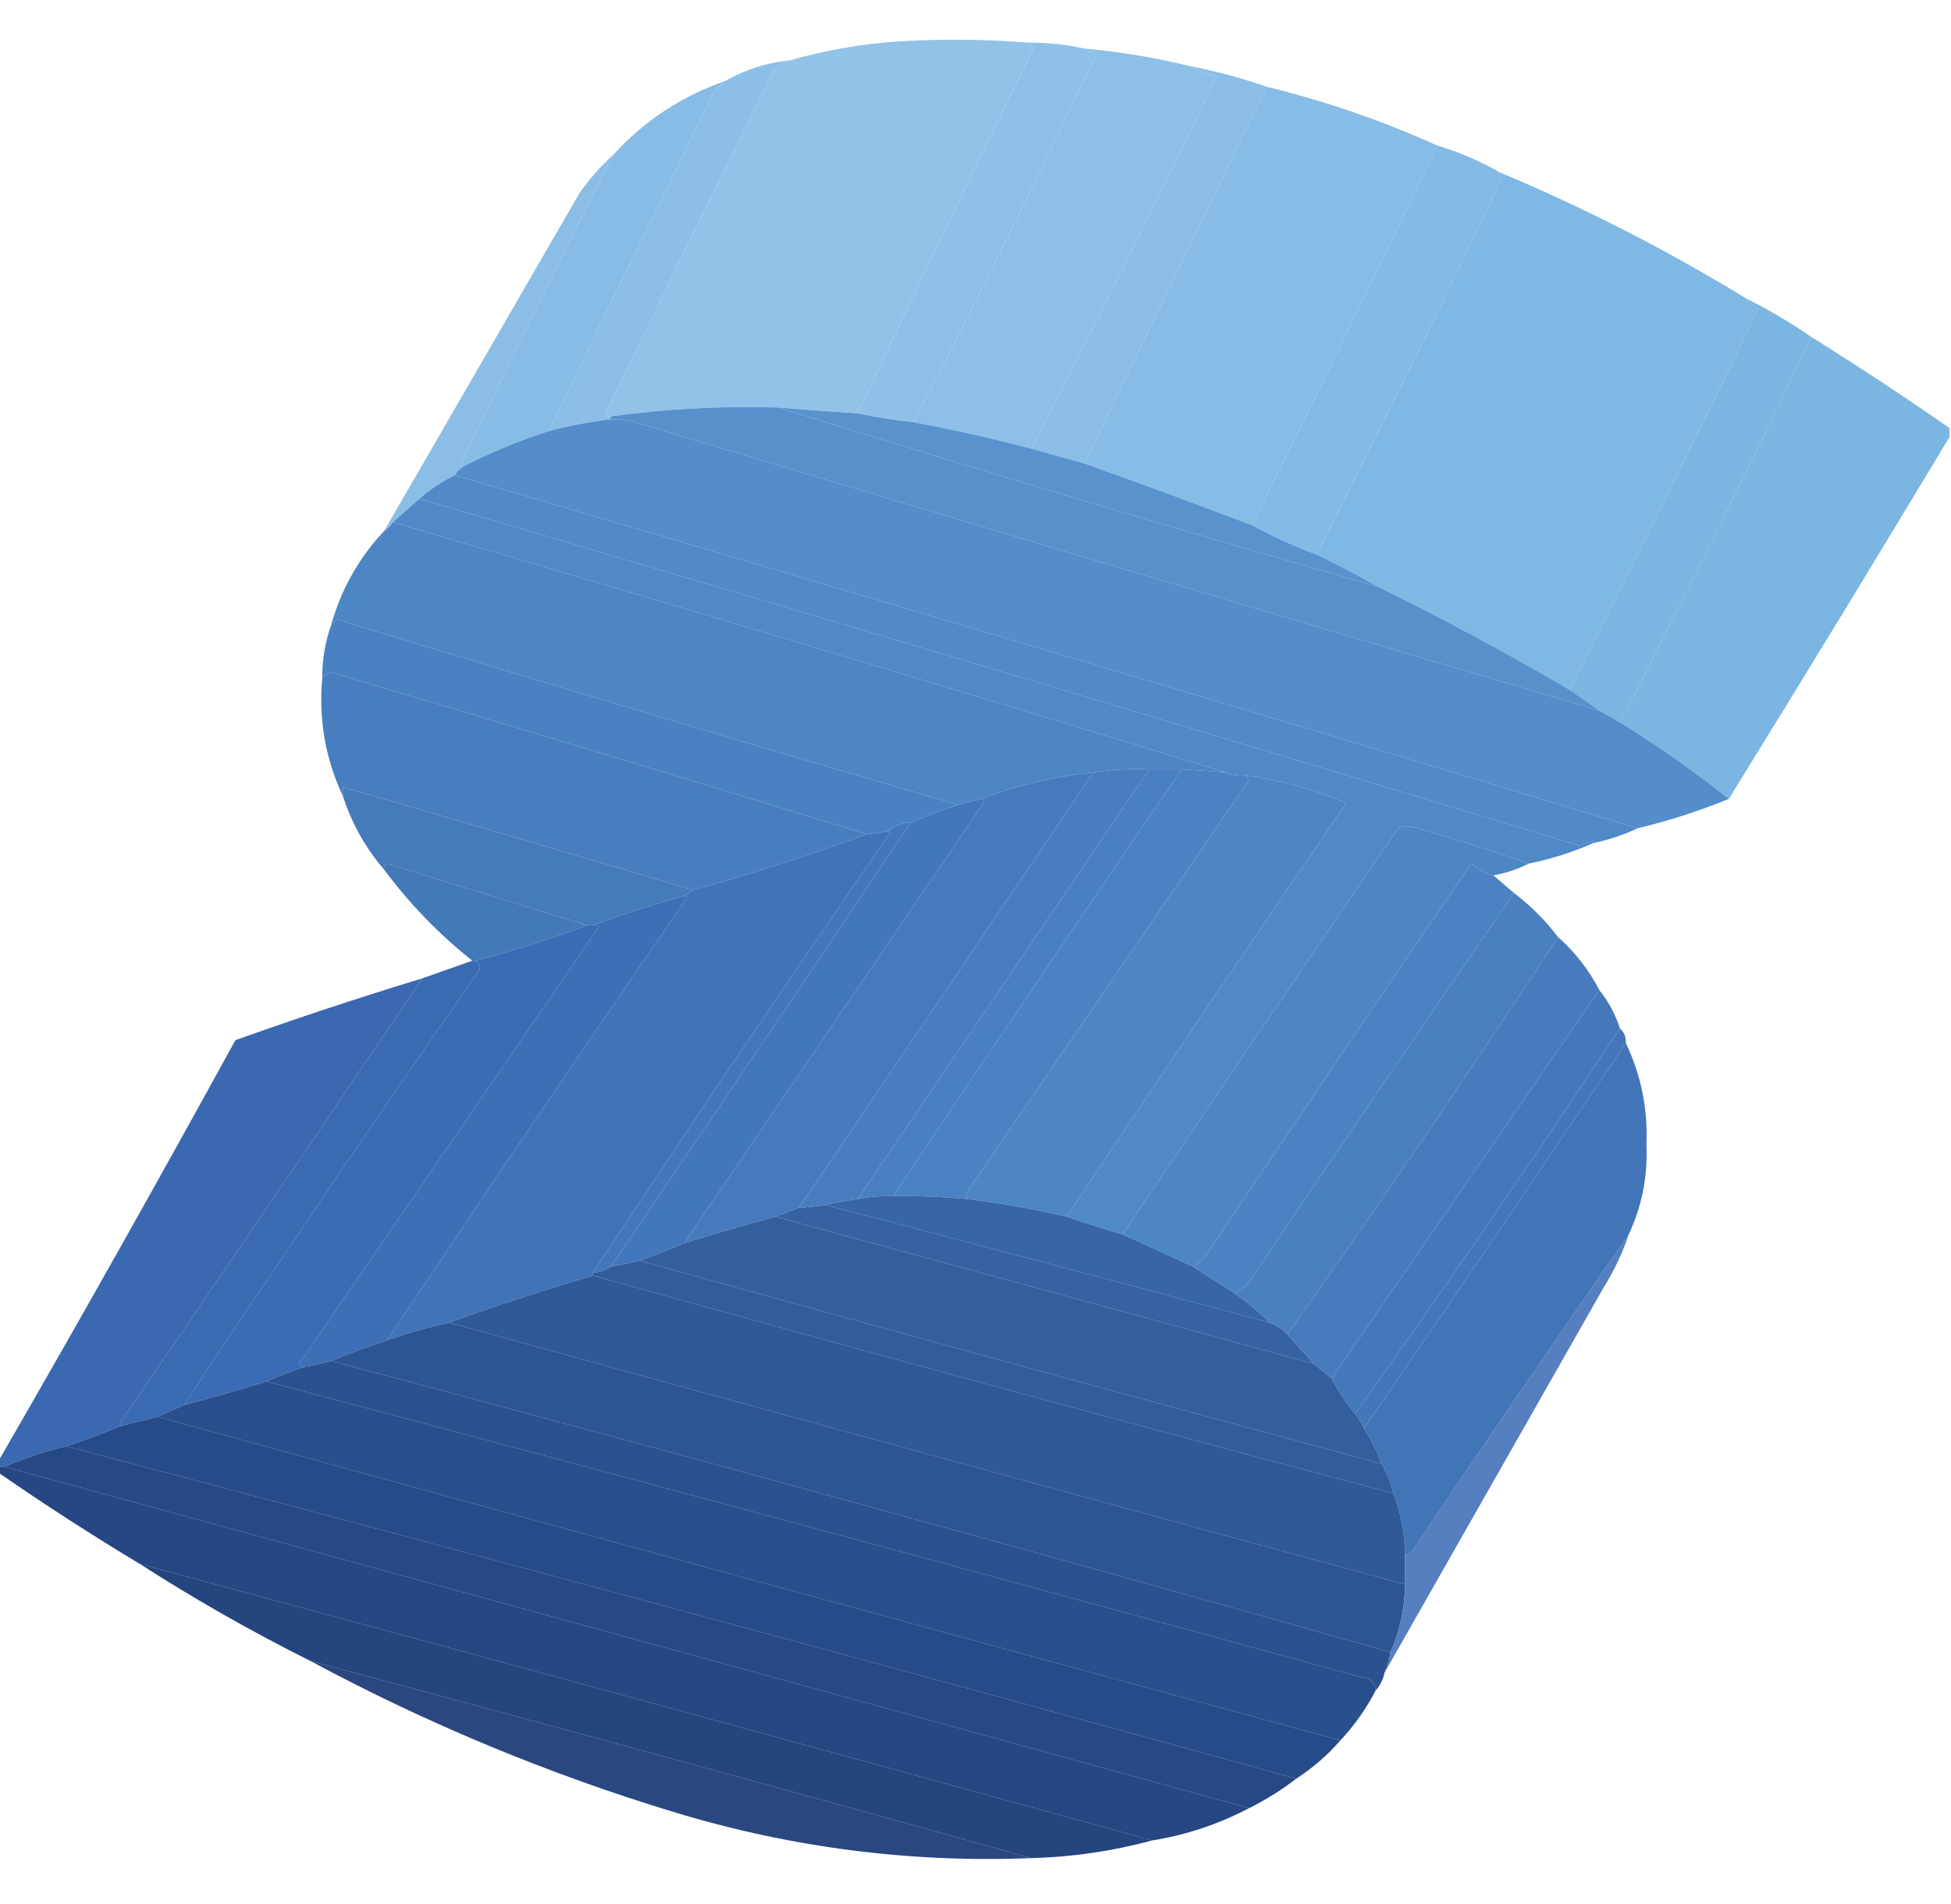
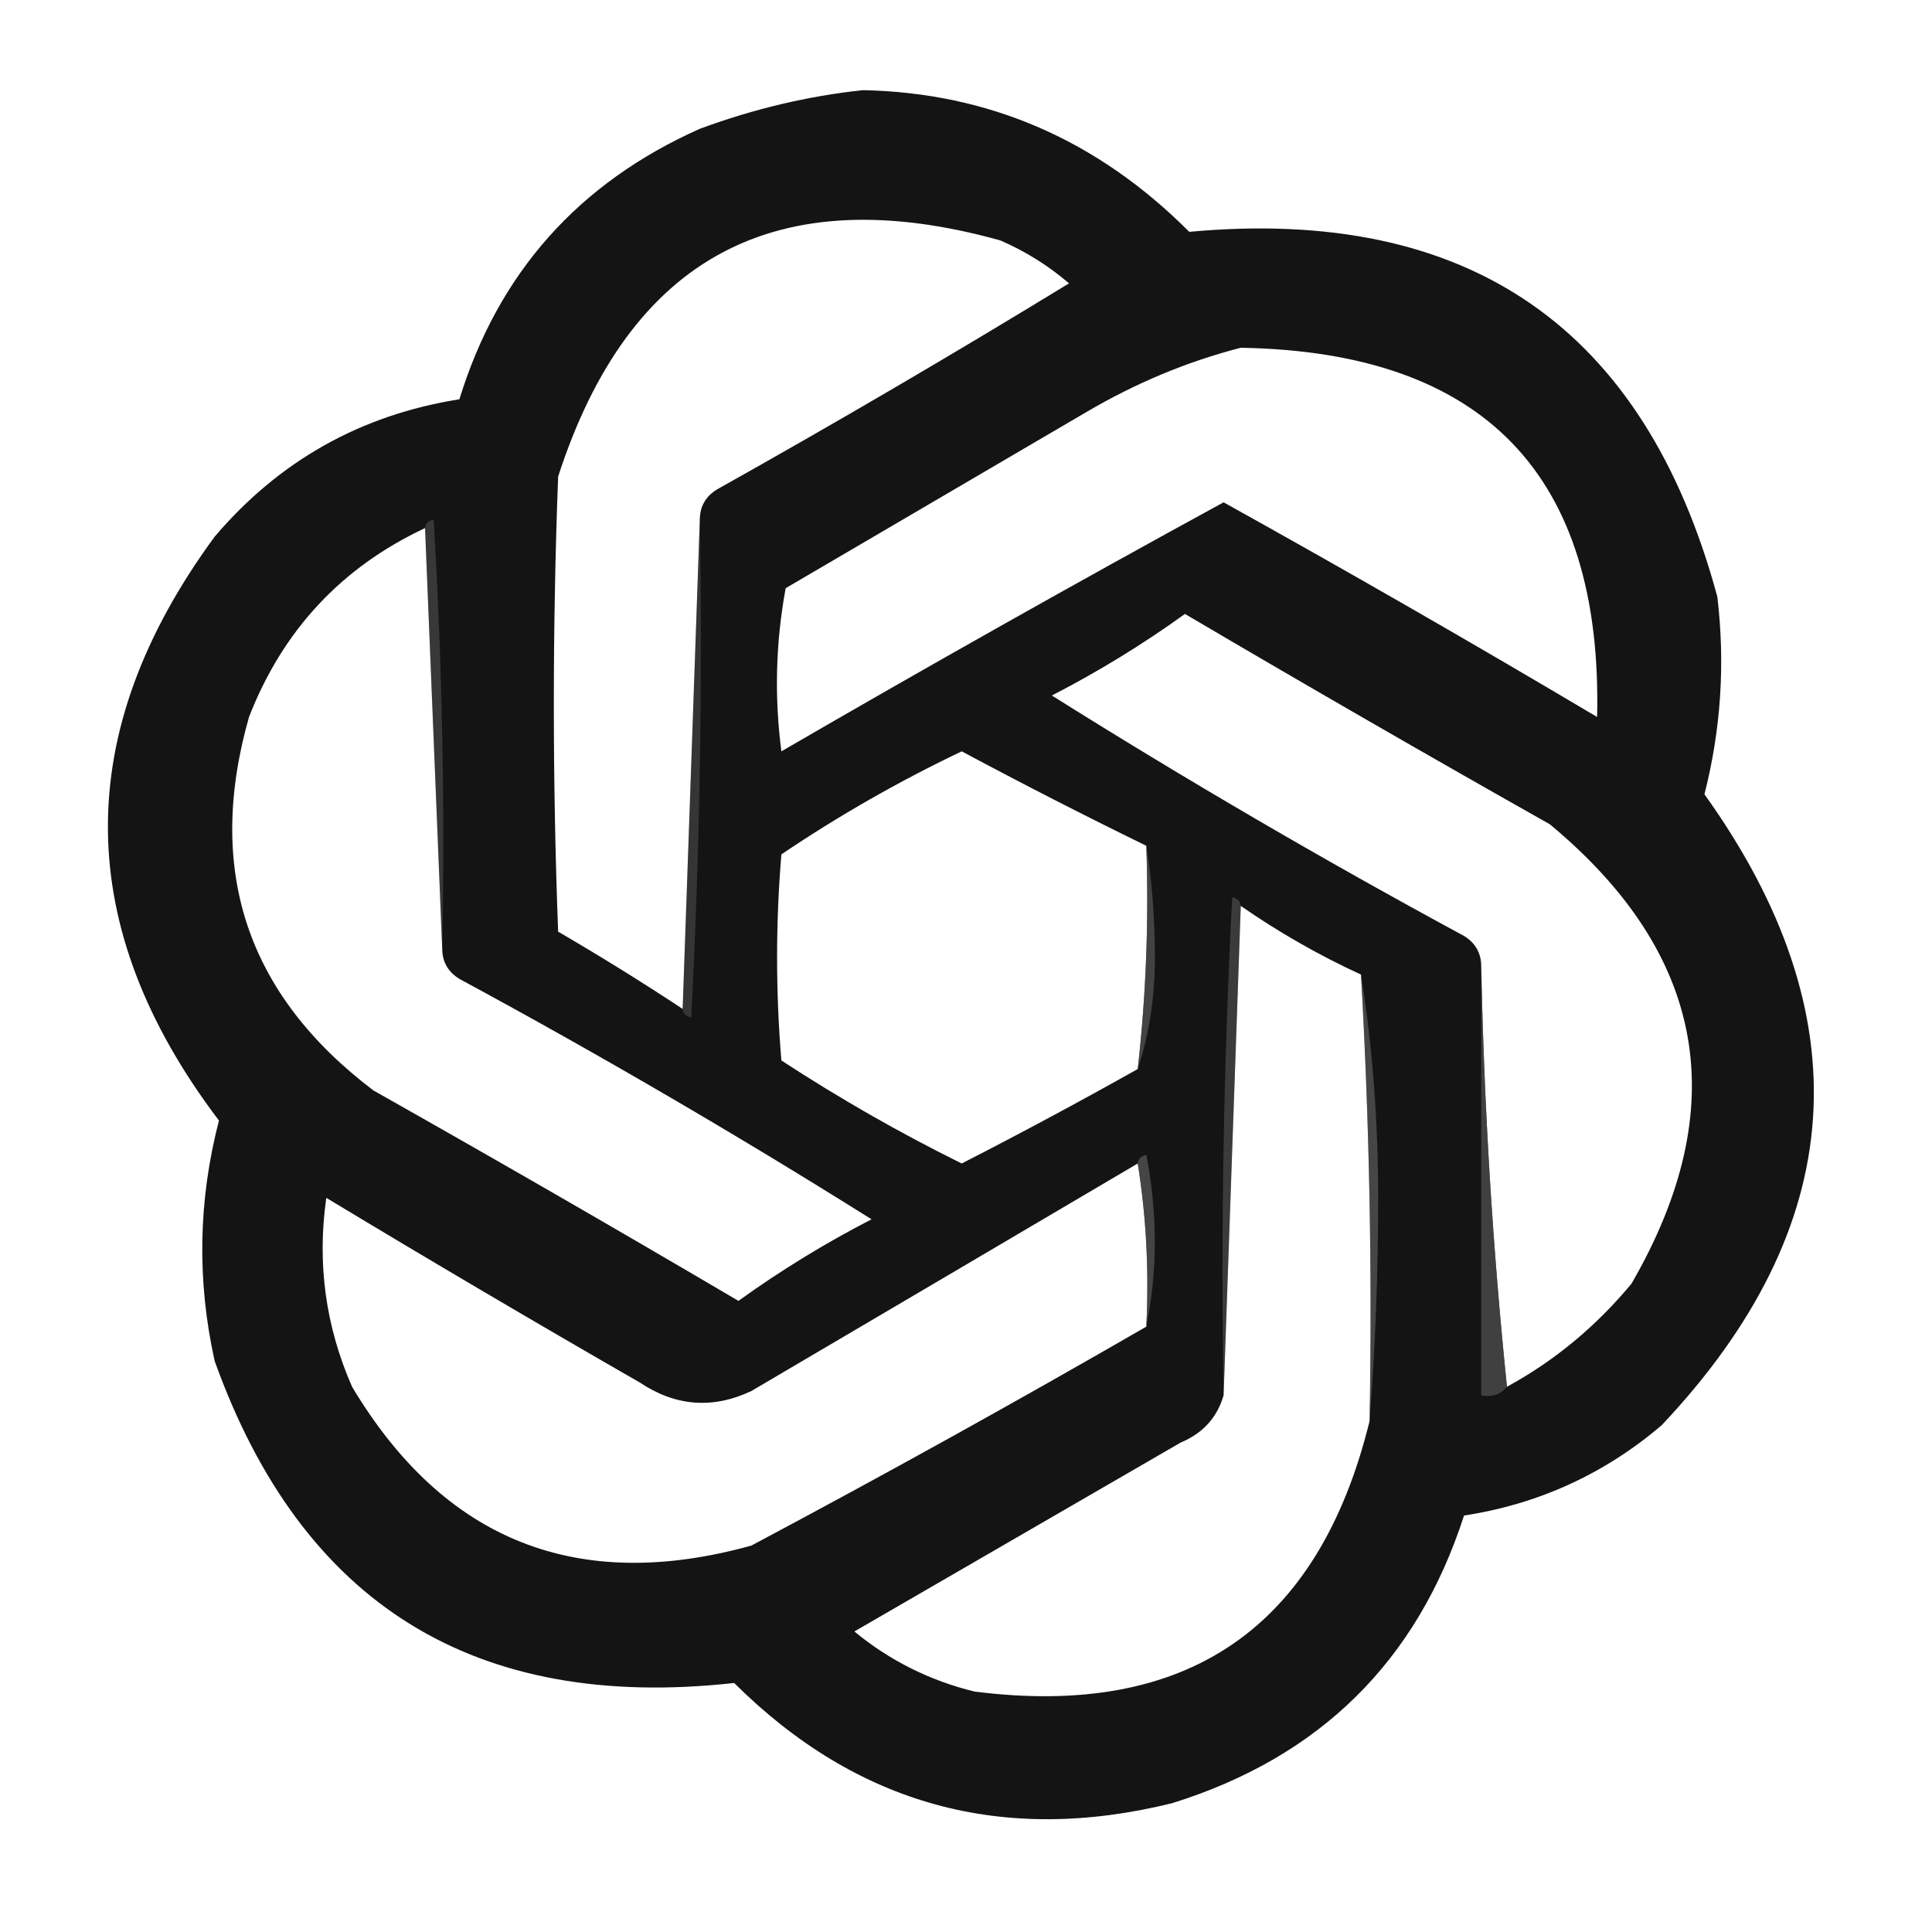
- <svg xmlns="http://www.w3.org/2000/svg" version="1.1" width="663px" height="647px" style="shape-rendering:geometricPrecision; text-rendering:geometricPrecision; image-rendering:optimizeQuality; fill-rule:evenodd; clip-rule:evenodd">
+ <svg xmlns="http://www.w3.org/2000/svg" version="1.1" width="225px" height="225px" style="shape-rendering:geometricPrecision; text-rendering:geometricPrecision; image-rendering:optimizeQuality; fill-rule:evenodd; clip-rule:evenodd">
  <g>
-     <path style="opacity:1" fill="#91c3e9" d="M 349.5,14.5 C 349.918,15.222 350.584,15.722 351.5,16C 331.082,57.334 311.082,98.834 291.5,140.5C 282.495,139.899 273.495,139.233 264.5,138.5C 245.403,137.921 226.403,138.921 207.5,141.5C 206.761,141.631 206.094,141.464 205.5,141C 224.523,101.787 243.689,62.621 263,23.5C 264.719,22.131 266.552,21.131 268.5,20.5C 280.796,16.95 293.463,14.783 306.5,14C 320.908,13.185 335.241,13.352 349.5,14.5 Z" />
+     <path style="opacity:1" fill="#141414" d="M 100.5,10.5 C 115.162,10.797 127.829,16.297 138.5,27C 171.03,23.999 191.53,38.166 200,69.5C 200.925,77.271 200.425,84.938 198.5,92.5C 217.016,118.36 215.349,142.86 193.5,166C 186.831,171.668 179.164,175.168 170.5,176.5C 165.019,193.48 153.686,204.647 136.5,210C 116.79,214.87 99.79,210.204 85.5,196C 55.32,199.34 35.153,186.84 25,158.5C 22.919,149.127 23.086,139.794 25.5,130.5C 8.425,107.975 8.258,85.308 25,62.5C 32.526,53.654 42.026,48.32 53.5,46.5C 58.027,31.802 67.36,21.302 81.5,15C 87.785,12.677 94.118,11.177 100.5,10.5 Z M 81.5,60.5 C 80.833,79.5 80.167,98.5 79.5,117.5C 74.815,114.4 69.981,111.4 65,108.5C 64.333,90.833 64.333,73.167 65,55.5C 73.283,29.913 90.449,20.746 116.5,28C 119.433,29.271 122.099,30.938 124.5,33C 110.998,41.252 97.331,49.252 83.5,57C 82.177,57.816 81.511,58.983 81.5,60.5 Z M 144.5,40.5 C 172.81,40.975 186.643,55.308 186,83.5C 171.629,74.967 157.129,66.633 142.5,58.5C 125.225,67.934 108.059,77.6 91,87.5C 90.169,81.141 90.336,74.807 91.5,68.5C 103.167,61.667 114.833,54.833 126.5,48C 132.27,44.605 138.27,42.105 144.5,40.5 Z M 49.5,61.5 C 50.167,77.833 50.833,94.167 51.5,110.5C 51.511,112.017 52.177,113.184 53.5,114C 69.828,122.829 85.828,132.162 101.5,142C 96.083,144.79 90.916,147.957 86,151.5C 71.915,143.207 57.748,135.04 43.5,127C 28.75,115.843 23.917,101.343 29,83.5C 32.935,73.4 39.769,66.067 49.5,61.5 Z M 175.5,161.5 C 173.838,145.359 172.838,129.026 172.5,112.5C 172.489,110.983 171.823,109.816 170.5,109C 154.172,100.171 138.172,90.838 122.5,81C 127.917,78.21 133.084,75.043 138,71.5C 152.085,79.793 166.252,87.96 180.5,96C 198.717,111.132 201.883,128.965 190,149.5C 185.851,154.497 181.017,158.497 175.5,161.5 Z M 133.5,98.5 C 133.803,107.251 133.47,115.918 132.5,124.5C 125.757,128.289 118.924,131.955 112,135.5C 104.753,131.916 97.753,127.916 91,123.5C 90.333,115.5 90.333,107.5 91,99.5C 97.69,94.987 104.69,90.987 112,87.5C 119.126,91.313 126.293,94.98 133.5,98.5 Z M 144.5,105.5 C 148.909,108.567 153.576,111.233 158.5,113.5C 159.485,130.756 159.819,148.09 159.5,165.5C 153.569,189.638 138.236,200.138 113.5,197C 108.275,195.721 103.609,193.388 99.5,190C 112.167,182.667 124.833,175.333 137.5,168C 140.079,166.924 141.746,165.091 142.5,162.5C 143.167,143.5 143.833,124.5 144.5,105.5 Z M 132.5,135.5 C 133.49,141.645 133.823,147.978 133.5,154.5C 118.382,163.229 103.049,171.729 87.5,180C 67.234,185.612 51.734,179.445 41,161.5C 37.913,154.463 36.913,147.13 38,139.5C 50.084,146.793 62.251,153.959 74.5,161C 78.669,163.788 83.003,164.121 87.5,162C 102.563,153.14 117.563,144.307 132.5,135.5 Z" />
  </g>
  <g>
-     <path style="opacity:1" fill="#8ec1e8" d="M 349.5,14.5 C 356.05,14.454 362.383,15.121 368.5,16.5C 369.718,17.161 371.051,17.828 372.5,18.5C 352.54,60.752 331.873,102.418 310.5,143.5C 303.992,142.763 297.659,141.763 291.5,140.5C 311.082,98.834 331.082,57.334 351.5,16C 350.584,15.722 349.918,15.222 349.5,14.5 Z" />
+     <path style="opacity:0.207" fill="#c3c3c3" d="M 49.5,61.5 C 49.56,60.957 49.893,60.624 50.5,60.5C 51.499,77.153 51.833,93.82 51.5,110.5C 50.833,94.167 50.167,77.833 49.5,61.5 Z" />
  </g>
  <g>
-     <path style="opacity:1" fill="#8cc0e7" d="M 368.5,16.5 C 380.659,17.599 392.659,19.599 404.5,22.5C 407.21,24.108 410.21,25.275 413.5,26C 393.125,68.583 372.125,110.75 350.5,152.5C 337.163,148.969 323.83,145.969 310.5,143.5C 331.873,102.418 352.54,60.752 372.5,18.5C 371.051,17.828 369.718,17.161 368.5,16.5 Z" />
+     <path style="opacity:0.183" fill="#cccccc" d="M 81.5,60.5 C 81.833,79.845 81.5,99.178 80.5,118.5C 79.893,118.376 79.56,118.043 79.5,117.5C 80.167,98.5 80.833,79.5 81.5,60.5 Z" />
  </g>
  <g>
-     <path style="opacity:1" fill="#8bbfe7" d="M 268.5,20.5 C 266.552,21.131 264.719,22.131 263,23.5C 243.689,62.621 224.523,101.787 205.5,141C 206.094,141.464 206.761,141.631 207.5,141.5C 207.5,141.833 207.5,142.167 207.5,142.5C 200.407,143.357 193.407,144.69 186.5,146.5C 205.048,107.737 223.881,69.071 243,30.5C 244.145,29.364 245.312,28.364 246.5,27.5C 253.254,23.639 260.587,21.306 268.5,20.5 Z" />
+     <path style="opacity:0.619" fill="#5f5f5f" d="M 133.5,98.5 C 134.166,102.653 134.499,106.987 134.5,111.5C 134.492,116.222 133.825,120.555 132.5,124.5C 133.47,115.918 133.803,107.251 133.5,98.5 Z" />
  </g>
  <g>
-     <path style="opacity:1" fill="#8abee6" d="M 404.5,22.5 C 413.439,24.233 422.106,26.566 430.5,29.5C 409.833,72.167 389.167,114.833 368.5,157.5C 362.413,155.822 356.413,154.156 350.5,152.5C 372.125,110.75 393.125,68.583 413.5,26C 410.21,25.275 407.21,24.108 404.5,22.5 Z" />
+     <path style="opacity:0.231" fill="#bfbfbf" d="M 144.5,105.5 C 143.833,124.5 143.167,143.5 142.5,162.5C 142.167,143.155 142.5,123.822 143.5,104.5C 144.107,104.624 144.44,104.957 144.5,105.5 Z" />
  </g>
  <g>
-     <path style="opacity:0.999" fill="#86bce6" d="M 246.5,27.5 C 245.312,28.364 244.145,29.364 243,30.5C 223.881,69.071 205.048,107.737 186.5,146.5C 176.515,149.718 166.848,153.718 157.5,158.5C 157.062,158.565 156.728,158.399 156.5,158C 173.46,122.58 190.794,87.413 208.5,52.5C 219.023,40.989 231.69,32.656 246.5,27.5 Z" />
+     <path style="opacity:0.678" fill="#555555" d="M 172.5,112.5 C 172.838,129.026 173.838,145.359 175.5,161.5C 174.791,162.404 173.791,162.737 172.5,162.5C 172.5,145.833 172.5,129.167 172.5,112.5 Z" />
  </g>
  <g>
-     <path style="opacity:0.999" fill="#87bce6" d="M 430.5,29.5 C 450.541,34.402 469.875,41.068 488.5,49.5C 467.739,92.688 446.739,135.688 425.5,178.5C 406.514,171.284 387.514,164.284 368.5,157.5C 389.167,114.833 409.833,72.167 430.5,29.5 Z" />
+     <path style="opacity:0.38" fill="#989898" d="M 158.5,113.5 C 159.831,121.807 160.498,130.473 160.5,139.5C 160.5,148.34 160.166,157.007 159.5,165.5C 159.819,148.09 159.485,130.756 158.5,113.5 Z" />
  </g>
  <g>
-     <path style="opacity:1" fill="#84bae5" d="M 488.5,49.5 C 495.906,51.707 502.906,54.707 509.5,58.5C 509.804,59.15 510.137,59.816 510.5,60.5C 489.981,103.535 468.981,146.202 447.5,188.5C 439.86,185.677 432.527,182.344 425.5,178.5C 446.739,135.688 467.739,92.688 488.5,49.5 Z" />
-   </g>
-   <g>
-     <path style="opacity:0.918" fill="#81b9e4" d="M 208.5,52.5 C 190.794,87.413 173.46,122.58 156.5,158C 156.728,158.399 157.062,158.565 157.5,158.5C 156.306,159.272 155.306,160.272 154.5,161.5C 150.148,163.673 146.148,166.34 142.5,169.5C 139.474,172.195 136.474,174.862 133.5,177.5C 132.728,178.694 131.728,179.694 130.5,180.5C 152.643,142.222 174.81,103.888 197,65.5C 200.381,60.718 204.214,56.385 208.5,52.5 Z" />
-   </g>
-   <g>
-     <path style="opacity:0.997" fill="#7fb8e4" d="M 509.5,58.5 C 538.685,70.758 566.685,85.091 593.5,101.5C 594.574,102.885 595.907,104.051 597.5,105C 576.52,148.459 555.187,191.625 533.5,234.5C 512.311,222.07 490.645,210.404 468.5,199.5C 461.626,195.563 454.626,191.897 447.5,188.5C 468.981,146.202 489.981,103.535 510.5,60.5C 510.137,59.816 509.804,59.15 509.5,58.5 Z" />
-   </g>
-   <g>
-     <path style="opacity:0.999" fill="#7bb5e2" d="M 593.5,101.5 C 601.171,105.333 608.504,109.666 615.5,114.5C 594.6,158.633 572.933,202.3 550.5,245.5C 548.167,244.167 545.833,242.833 543.5,241.5C 540.167,239.167 536.833,236.833 533.5,234.5C 555.187,191.625 576.52,148.459 597.5,105C 595.907,104.051 594.574,102.885 593.5,101.5 Z" />
-   </g>
-   <g>
-     <path style="opacity:0.984" fill="#79b4e2" d="M 615.5,114.5 C 631.438,124.44 647.104,134.774 662.5,145.5C 662.5,146.5 662.5,147.5 662.5,148.5C 637.751,189.667 612.751,230.667 587.5,271.5C 575.692,262.095 563.359,253.428 550.5,245.5C 572.933,202.3 594.6,158.633 615.5,114.5 Z" />
-   </g>
-   <g>
-     <path style="opacity:1" fill="#5691cc" d="M 264.5,138.5 C 332.173,159.61 400.173,179.944 468.5,199.5C 490.645,210.404 512.311,222.07 533.5,234.5C 536.833,236.833 540.167,239.167 543.5,241.5C 434.762,209.31 326.095,176.81 217.5,144C 214.243,142.957 210.91,142.457 207.5,142.5C 207.5,142.167 207.5,141.833 207.5,141.5C 226.403,138.921 245.403,137.921 264.5,138.5 Z" />
-   </g>
-   <g>
-     <path style="opacity:1" fill="#5893ce" d="M 264.5,138.5 C 273.495,139.233 282.495,139.899 291.5,140.5C 297.659,141.763 303.992,142.763 310.5,143.5C 323.83,145.969 337.163,148.969 350.5,152.5C 356.413,154.156 362.413,155.822 368.5,157.5C 387.514,164.284 406.514,171.284 425.5,178.5C 432.527,182.344 439.86,185.677 447.5,188.5C 454.626,191.897 461.626,195.563 468.5,199.5C 400.173,179.944 332.173,159.61 264.5,138.5 Z" />
-   </g>
-   <g>
-     <path style="opacity:0.999" fill="#538dca" d="M 207.5,142.5 C 210.91,142.457 214.243,142.957 217.5,144C 326.095,176.81 434.762,209.31 543.5,241.5C 545.833,242.833 548.167,244.167 550.5,245.5C 563.359,253.428 575.692,262.095 587.5,271.5C 577.509,275.607 567.176,278.94 556.5,281.5C 422.688,240.896 288.688,200.896 154.5,161.5C 155.306,160.272 156.306,159.272 157.5,158.5C 166.848,153.718 176.515,149.718 186.5,146.5C 193.407,144.69 200.407,143.357 207.5,142.5 Z" />
-   </g>
-   <g>
-     <path style="opacity:0.998" fill="#508ac8" d="M 154.5,161.5 C 288.688,200.896 422.688,240.896 556.5,281.5C 551.784,283.739 546.784,285.405 541.5,286.5C 541.565,286.062 541.399,285.728 541,285.5C 539.667,286.167 538.333,286.833 537,287.5C 405.663,247.624 274.163,208.291 142.5,169.5C 146.148,166.34 150.148,163.673 154.5,161.5 Z" />
-   </g>
-   <g>
-     <path style="opacity:0.999" fill="#4f89c8" d="M 142.5,169.5 C 274.163,208.291 405.663,247.624 537,287.5C 538.333,286.833 539.667,286.167 541,285.5C 541.399,285.728 541.565,286.062 541.5,286.5C 534.508,289.607 527.174,291.941 519.5,293.5C 507.713,289.379 495.713,285.546 483.5,282C 480.874,281.005 478.207,280.672 475.5,281C 443.945,327.048 412.612,373.214 381.5,419.5C 375.12,417.655 368.787,415.655 362.5,413.5C 393.775,366.465 425.442,319.632 457.5,273C 446.637,268.283 435.304,265.117 423.5,263.5C 420.941,263.802 418.607,263.468 416.5,262.5C 322.441,233.594 228.107,205.261 133.5,177.5C 136.474,174.862 139.474,172.195 142.5,169.5 Z" />
-   </g>
-   <g>
-     <path style="opacity:0.998" fill="#4d85c5" d="M 133.5,177.5 C 228.107,205.261 322.441,233.594 416.5,262.5C 411.507,262.084 406.507,261.751 401.5,261.5C 397.833,261.5 394.167,261.5 390.5,261.5C 384.077,261.209 377.744,261.542 371.5,262.5C 358.349,263.893 345.682,266.893 333.5,271.5C 330.833,272.167 328.167,272.833 325.5,273.5C 255.043,252.968 184.71,231.968 114.5,210.5C 113.818,211.243 113.151,211.909 112.5,212.5C 115.924,200.313 121.924,189.646 130.5,180.5C 131.728,179.694 132.728,178.694 133.5,177.5 Z" />
-   </g>
-   <g>
-     <path style="opacity:0.999" fill="#4982c3" d="M 325.5,273.5 C 320.089,275.303 314.756,277.303 309.5,279.5C 306.458,279.733 303.792,280.733 301.5,282.5C 299.194,282.993 296.861,283.326 294.5,283.5C 234.044,264.88 173.377,246.547 112.5,228.5C 111.261,228.942 110.261,229.609 109.5,230.5C 109.475,224.297 110.475,218.297 112.5,212.5C 113.151,211.909 113.818,211.243 114.5,210.5C 184.71,231.968 255.043,252.968 325.5,273.5 Z" />
-   </g>
-   <g>
-     <path style="opacity:0.997" fill="#487ebf" d="M 294.5,283.5 C 275.222,290.617 255.555,296.951 235.5,302.5C 195.879,290.678 156.212,279.011 116.5,267.5C 116.5,268.5 116.5,269.5 116.5,270.5C 110.588,257.926 108.255,244.593 109.5,230.5C 110.261,229.609 111.261,228.942 112.5,228.5C 173.377,246.547 234.044,264.88 294.5,283.5 Z" />
-   </g>
-   <g>
-     <path style="opacity:1" fill="#497dc0" d="M 390.5,261.5 C 357.5,310.167 324.5,358.833 291.5,407.5C 287.688,408.026 284.021,408.693 280.5,409.5C 277.518,409.963 274.518,410.296 271.5,410.5C 304.823,361.195 338.157,311.862 371.5,262.5C 377.744,261.542 384.077,261.209 390.5,261.5 Z" />
-   </g>
-   <g>
-     <path style="opacity:1" fill="#4a7fc1" d="M 390.5,261.5 C 394.167,261.5 397.833,261.5 401.5,261.5C 368.576,309.689 335.909,358.023 303.5,406.5C 299.452,406.395 295.452,406.728 291.5,407.5C 324.5,358.833 357.5,310.167 390.5,261.5 Z" />
-   </g>
-   <g>
-     <path style="opacity:1" fill="#4b82c3" d="M 401.5,261.5 C 406.507,261.751 411.507,262.084 416.5,262.5C 418.607,263.468 420.941,263.802 423.5,263.5C 423.611,264.117 423.944,264.617 424.5,265C 392.667,311.5 360.833,358 329,404.5C 328.517,405.448 328.351,406.448 328.5,407.5C 320.191,406.712 311.858,406.379 303.5,406.5C 335.909,358.023 368.576,309.689 401.5,261.5 Z" />
-   </g>
-   <g>
-     <path style="opacity:1" fill="#477abd" d="M 371.5,262.5 C 338.157,311.862 304.823,361.195 271.5,410.5C 268.833,411.5 266.167,412.5 263.5,413.5C 253.108,416.297 242.774,419.297 232.5,422.5C 266.49,372.529 300.49,322.529 334.5,272.5C 334.376,271.893 334.043,271.56 333.5,271.5C 345.682,266.893 358.349,263.893 371.5,262.5 Z" />
-   </g>
-   <g>
-     <path style="opacity:1" fill="#4d86c5" d="M 423.5,263.5 C 435.304,265.117 446.637,268.283 457.5,273C 425.442,319.632 393.775,366.465 362.5,413.5C 351.281,410.856 339.948,408.856 328.5,407.5C 328.351,406.448 328.517,405.448 329,404.5C 360.833,358 392.667,311.5 424.5,265C 423.944,264.617 423.611,264.117 423.5,263.5 Z" />
-   </g>
-   <g>
-     <path style="opacity:1" fill="#4377bb" d="M 333.5,271.5 C 334.043,271.56 334.376,271.893 334.5,272.5C 300.49,322.529 266.49,372.529 232.5,422.5C 227.5,424.5 222.5,426.5 217.5,428.5C 214.167,429.167 210.833,429.833 207.5,430.5C 241.758,380.311 275.758,329.977 309.5,279.5C 314.756,277.303 320.089,275.303 325.5,273.5C 328.167,272.833 330.833,272.167 333.5,271.5 Z" />
-   </g>
-   <g>
-     <path style="opacity:0.999" fill="#457bba" d="M 235.5,302.5 C 234.5,303.167 233.5,303.833 232.5,304.5C 221.925,307.387 211.591,310.721 201.5,314.5C 200.833,314.5 200.167,314.5 199.5,314.5C 176.946,307.522 154.279,300.522 131.5,293.5C 130.702,293.957 130.369,294.624 130.5,295.5C 124.194,288.167 119.528,279.834 116.5,270.5C 116.5,269.5 116.5,268.5 116.5,267.5C 156.212,279.011 195.879,290.678 235.5,302.5 Z" />
-   </g>
-   <g>
-     <path style="opacity:1" fill="#4476bb" d="M 309.5,279.5 C 275.758,329.977 241.758,380.311 207.5,430.5C 205.786,431.738 203.786,432.405 201.5,432.5C 234.391,382.682 268.057,332.849 302.5,283C 302.272,282.601 301.938,282.435 301.5,282.5C 303.792,280.733 306.458,279.733 309.5,279.5 Z" />
-   </g>
-   <g>
-     <path style="opacity:0.999" fill="#4d86c5" d="M 519.5,293.5 C 515.784,295.405 511.784,296.739 507.5,297.5C 504.685,296.874 502.185,295.54 500,293.5C 469.752,337.66 439.752,381.994 410,426.5C 408.693,428.192 407.193,429.525 405.5,430.5C 397.431,426.796 389.431,423.129 381.5,419.5C 412.612,373.214 443.945,327.048 475.5,281C 478.207,280.672 480.874,281.005 483.5,282C 495.713,285.546 507.713,289.379 519.5,293.5 Z" />
-   </g>
-   <g>
-     <path style="opacity:1" fill="#4173b8" d="M 301.5,282.5 C 301.938,282.435 302.272,282.601 302.5,283C 268.057,332.849 234.391,382.682 201.5,432.5C 201.5,432.833 201.5,433.167 201.5,433.5C 184.924,438.387 168.591,443.721 152.5,449.5C 145.399,451.088 138.399,453.088 131.5,455.5C 165.109,405.131 199.109,354.965 233.5,305C 233.272,304.601 232.938,304.435 232.5,304.5C 233.5,303.833 234.5,303.167 235.5,302.5C 255.555,296.951 275.222,290.617 294.5,283.5C 296.861,283.326 299.194,282.993 301.5,282.5 Z" />
-   </g>
-   <g>
-     <path style="opacity:0.999" fill="#4379b8" d="M 199.5,314.5 C 187.037,319.116 174.37,323.116 161.5,326.5C 161.167,326.5 160.833,326.5 160.5,326.5C 149.156,317.489 139.156,307.156 130.5,295.5C 130.369,294.624 130.702,293.957 131.5,293.5C 154.279,300.522 176.946,307.522 199.5,314.5 Z" />
-   </g>
-   <g>
-     <path style="opacity:0.998" fill="#4b82c3" d="M 507.5,297.5 C 509.833,299.5 512.167,301.5 514.5,303.5C 484.776,346.594 455.276,389.928 426,433.5C 424.465,436.294 422.298,438.294 419.5,439.5C 414.797,436.486 410.13,433.486 405.5,430.5C 407.193,429.525 408.693,428.192 410,426.5C 439.752,381.994 469.752,337.66 500,293.5C 502.185,295.54 504.685,296.874 507.5,297.5 Z" />
-   </g>
-   <g>
-     <path style="opacity:1" fill="#3d6eb6" d="M 232.5,304.5 C 232.938,304.435 233.272,304.601 233.5,305C 199.109,354.965 165.109,405.131 131.5,455.5C 125.02,457.658 118.686,459.991 112.5,462.5C 109.539,463.323 106.539,463.99 103.5,464.5C 101.354,464.304 101.188,463.304 103,461.5C 136.5,412.667 170,363.833 203.5,315C 202.906,314.536 202.239,314.369 201.5,314.5C 211.591,310.721 221.925,307.387 232.5,304.5 Z" />
-   </g>
-   <g>
-     <path style="opacity:0.996" fill="#497ec0" d="M 514.5,303.5 C 520.21,307.842 525.21,312.842 529.5,318.5C 499.608,364.053 468.941,409.053 437.5,453.5C 435.754,451.748 433.754,450.415 431.5,449.5C 427.792,445.79 423.792,442.457 419.5,439.5C 422.298,438.294 424.465,436.294 426,433.5C 455.276,389.928 484.776,346.594 514.5,303.5 Z" />
-   </g>
-   <g>
-     <path style="opacity:1" fill="#3b6bb4" d="M 199.5,314.5 C 200.167,314.5 200.833,314.5 201.5,314.5C 202.239,314.369 202.906,314.536 203.5,315C 170,363.833 136.5,412.667 103,461.5C 101.188,463.304 101.354,464.304 103.5,464.5C 99.099,465.967 94.766,467.634 90.5,469.5C 81.225,472.369 71.892,475.036 62.5,477.5C 95.362,427.792 128.862,378.458 163,329.5C 163.239,328.212 162.739,327.212 161.5,326.5C 174.37,323.116 187.037,319.116 199.5,314.5 Z" />
-   </g>
-   <g>
-     <path style="opacity:0.996" fill="#477abd" d="M 529.5,318.5 C 535.282,323.617 539.949,329.617 543.5,336.5C 513.167,380.5 482.833,424.5 452.5,468.5C 450.5,466.833 448.5,465.167 446.5,463.5C 443.5,460.167 440.5,456.833 437.5,453.5C 468.941,409.053 499.608,364.053 529.5,318.5 Z" />
-   </g>
-   <g>
-     <path style="opacity:0.994" fill="#3869b2" d="M 160.5,326.5 C 160.833,326.5 161.167,326.5 161.5,326.5C 162.739,327.212 163.239,328.212 163,329.5C 128.862,378.458 95.362,427.792 62.5,477.5C 59.5,478.833 56.5,480.167 53.5,481.5C 49.5,482.5 45.5,483.5 41.5,484.5C 41.062,484.565 40.728,484.399 40.5,484C 75.055,433.619 109.388,383.119 143.5,332.5C 149.247,330.475 154.914,328.475 160.5,326.5 Z" />
-   </g>
-   <g>
-     <path style="opacity:0.979" fill="#3666b0" d="M 143.5,332.5 C 109.388,383.119 75.055,433.619 40.5,484C 40.728,484.399 41.062,484.565 41.5,484.5C 35.233,487.033 28.899,489.367 22.5,491.5C 15.216,493.261 8.216,495.595 1.5,498.5C 0.833,498.5 0.167,498.5 -0.5,498.5C -0.5,497.833 -0.5,497.167 -0.5,496.5C 26.812,449.22 53.646,401.553 80,353.5C 100.99,346.003 122.156,339.003 143.5,332.5 Z" />
-   </g>
-   <g>
-     <path style="opacity:0.995" fill="#4477bb" d="M 543.5,336.5 C 546.593,340.347 548.926,344.68 550.5,349.5C 521.228,393.725 491.228,437.392 460.5,480.5C 457.415,476.754 454.749,472.754 452.5,468.5C 482.833,424.5 513.167,380.5 543.5,336.5 Z" />
-   </g>
-   <g>
-     <path style="opacity:0.994" fill="#4475ba" d="M 550.5,349.5 C 551.931,350.78 552.598,352.447 552.5,354.5C 523.068,398.377 493.401,442.044 463.5,485.5C 462.752,483.668 461.752,482.001 460.5,480.5C 491.228,437.392 521.228,393.725 550.5,349.5 Z" />
-   </g>
-   <g>
-     <path style="opacity:0.994" fill="#4173b8" d="M 552.5,354.5 C 557.665,365.298 559.998,376.798 559.5,389C 559.977,399.782 557.977,409.949 553.5,419.5C 529.109,454.594 504.942,489.927 481,525.5C 480.241,527.063 479.074,528.063 477.5,528.5C 477.442,521.21 476.108,514.21 473.5,507.5C 472.679,503.873 471.346,500.54 469.5,497.5C 468.025,493.217 466.025,489.217 463.5,485.5C 493.401,442.044 523.068,398.377 552.5,354.5 Z" />
-   </g>
-   <g>
-     <path style="opacity:1" fill="#3765a6" d="M 303.5,406.5 C 311.858,406.379 320.191,406.712 328.5,407.5C 339.948,408.856 351.281,410.856 362.5,413.5C 368.787,415.655 375.12,417.655 381.5,419.5C 389.431,423.129 397.431,426.796 405.5,430.5C 410.13,433.486 414.797,436.486 419.5,439.5C 423.792,442.457 427.792,445.79 431.5,449.5C 381.21,436.011 330.877,422.677 280.5,409.5C 284.021,408.693 287.688,408.026 291.5,407.5C 295.452,406.728 299.452,406.395 303.5,406.5 Z" />
-   </g>
-   <g>
-     <path style="opacity:1" fill="#3662a3" d="M 280.5,409.5 C 330.877,422.677 381.21,436.011 431.5,449.5C 433.754,450.415 435.754,451.748 437.5,453.5C 440.5,456.833 443.5,460.167 446.5,463.5C 385.5,446.833 324.5,430.167 263.5,413.5C 266.167,412.5 268.833,411.5 271.5,410.5C 274.518,410.296 277.518,409.963 280.5,409.5 Z" />
-   </g>
-   <g>
-     <path style="opacity:1" fill="#345f9f" d="M 263.5,413.5 C 324.5,430.167 385.5,446.833 446.5,463.5C 448.5,465.167 450.5,466.833 452.5,468.5C 454.749,472.754 457.415,476.754 460.5,480.5C 461.752,482.001 462.752,483.668 463.5,485.5C 466.025,489.217 468.025,493.217 469.5,497.5C 385.313,474.789 301.313,451.789 217.5,428.5C 222.5,426.5 227.5,424.5 232.5,422.5C 242.774,419.297 253.108,416.297 263.5,413.5 Z" />
-   </g>
-   <g>
-     <path style="opacity:1" fill="#325c9c" d="M 217.5,428.5 C 301.313,451.789 385.313,474.789 469.5,497.5C 471.346,500.54 472.679,503.873 473.5,507.5C 382.653,483.439 291.986,458.772 201.5,433.5C 201.5,433.167 201.5,432.833 201.5,432.5C 203.786,432.405 205.786,431.738 207.5,430.5C 210.833,429.833 214.167,429.167 217.5,428.5 Z" />
-   </g>
-   <g>
-     <path style="opacity:1" fill="#305998" d="M 201.5,433.5 C 291.986,458.772 382.653,483.439 473.5,507.5C 476.108,514.21 477.442,521.21 477.5,528.5C 477.5,531.833 477.5,535.167 477.5,538.5C 369.015,508.999 260.681,479.332 152.5,449.5C 168.591,443.721 184.924,438.387 201.5,433.5 Z" />
-   </g>
-   <g>
-     <path style="opacity:1" fill="#2d5593" d="M 152.5,449.5 C 260.681,479.332 369.015,508.999 477.5,538.5C 477.37,546.622 475.704,554.289 472.5,561.5C 352.919,527.601 232.919,494.601 112.5,462.5C 118.686,459.991 125.02,457.658 131.5,455.5C 138.399,453.088 145.399,451.088 152.5,449.5 Z" />
-   </g>
-   <g>
-     <path style="opacity:0.882" fill="#3e6eb6" d="M 553.5,419.5 C 551.384,425.8 548.55,431.8 545,437.5C 520.139,481.229 495.306,524.896 470.5,568.5C 471.455,566.254 472.122,563.921 472.5,561.5C 475.704,554.289 477.37,546.622 477.5,538.5C 477.5,535.167 477.5,531.833 477.5,528.5C 479.074,528.063 480.241,527.063 481,525.5C 504.942,489.927 529.109,454.594 553.5,419.5 Z" />
-   </g>
-   <g>
-     <path style="opacity:1" fill="#2b528f" d="M 112.5,462.5 C 232.919,494.601 352.919,527.601 472.5,561.5C 472.122,563.921 471.455,566.254 470.5,568.5C 470.008,570.819 469.008,572.819 467.5,574.5C 467.191,571.654 465.525,570.154 462.5,570C 338.61,535.979 214.61,502.479 90.5,469.5C 94.766,467.634 99.099,465.967 103.5,464.5C 106.539,463.99 109.539,463.323 112.5,462.5 Z" />
-   </g>
-   <g>
-     <path style="opacity:0.999" fill="#294f8c" d="M 90.5,469.5 C 214.61,502.479 338.61,535.979 462.5,570C 465.525,570.154 467.191,571.654 467.5,574.5C 464.27,580.727 460.27,586.393 455.5,591.5C 321.427,555.03 187.427,518.364 53.5,481.5C 56.5,480.167 59.5,478.833 62.5,477.5C 71.892,475.036 81.225,472.369 90.5,469.5 Z" />
-   </g>
-   <g>
-     <path style="opacity:0.998" fill="#274b88" d="M 53.5,481.5 C 187.427,518.364 321.427,555.03 455.5,591.5C 451.101,596.532 446.101,600.865 440.5,604.5C 301.385,566.017 162.052,528.351 22.5,491.5C 28.899,489.367 35.233,487.033 41.5,484.5C 45.5,483.5 49.5,482.5 53.5,481.5 Z" />
-   </g>
-   <g>
-     <path style="opacity:0.998" fill="#264984" d="M 22.5,491.5 C 162.052,528.351 301.385,566.017 440.5,604.5C 435.539,608.32 430.206,611.653 424.5,614.5C 283.627,575.696 142.627,537.03 1.5,498.5C 8.216,495.595 15.216,493.261 22.5,491.5 Z" />
-   </g>
-   <g>
-     <path style="opacity:0.992" fill="#244681" d="M -0.5,498.5 C 0.167,498.5 0.833,498.5 1.5,498.5C 142.627,537.03 283.627,575.696 424.5,614.5C 414.118,619.961 403.118,623.627 391.5,625.5C 277.019,593.877 162.353,562.544 47.5,531.5C 31.131,521.655 15.131,511.321 -0.5,500.5C -0.5,499.833 -0.5,499.167 -0.5,498.5 Z" />
-   </g>
-   <g>
-     <path style="opacity:0.988" fill="#22437d" d="M 47.5,531.5 C 162.353,562.544 277.019,593.877 391.5,625.5C 378.196,629.104 364.53,631.104 350.5,631.5C 269.063,608.722 187.397,586.388 105.5,564.5C 85.508,554.509 66.175,543.509 47.5,531.5 Z" />
-   </g>
-   <g>
-     <path style="opacity:0.958" fill="#21407a" d="M 105.5,564.5 C 187.397,586.388 269.063,608.722 350.5,631.5C 309.33,633.119 268.997,627.952 229.5,616C 186.37,602.928 145.036,585.761 105.5,564.5 Z" />
+     <path style="opacity:0.598" fill="#656565" d="M 132.5,135.5 C 132.56,134.957 132.893,134.624 133.5,134.5C 134.818,141.322 134.818,147.989 133.5,154.5C 133.823,147.978 133.49,141.645 132.5,135.5 Z" />
  </g>
</svg>
